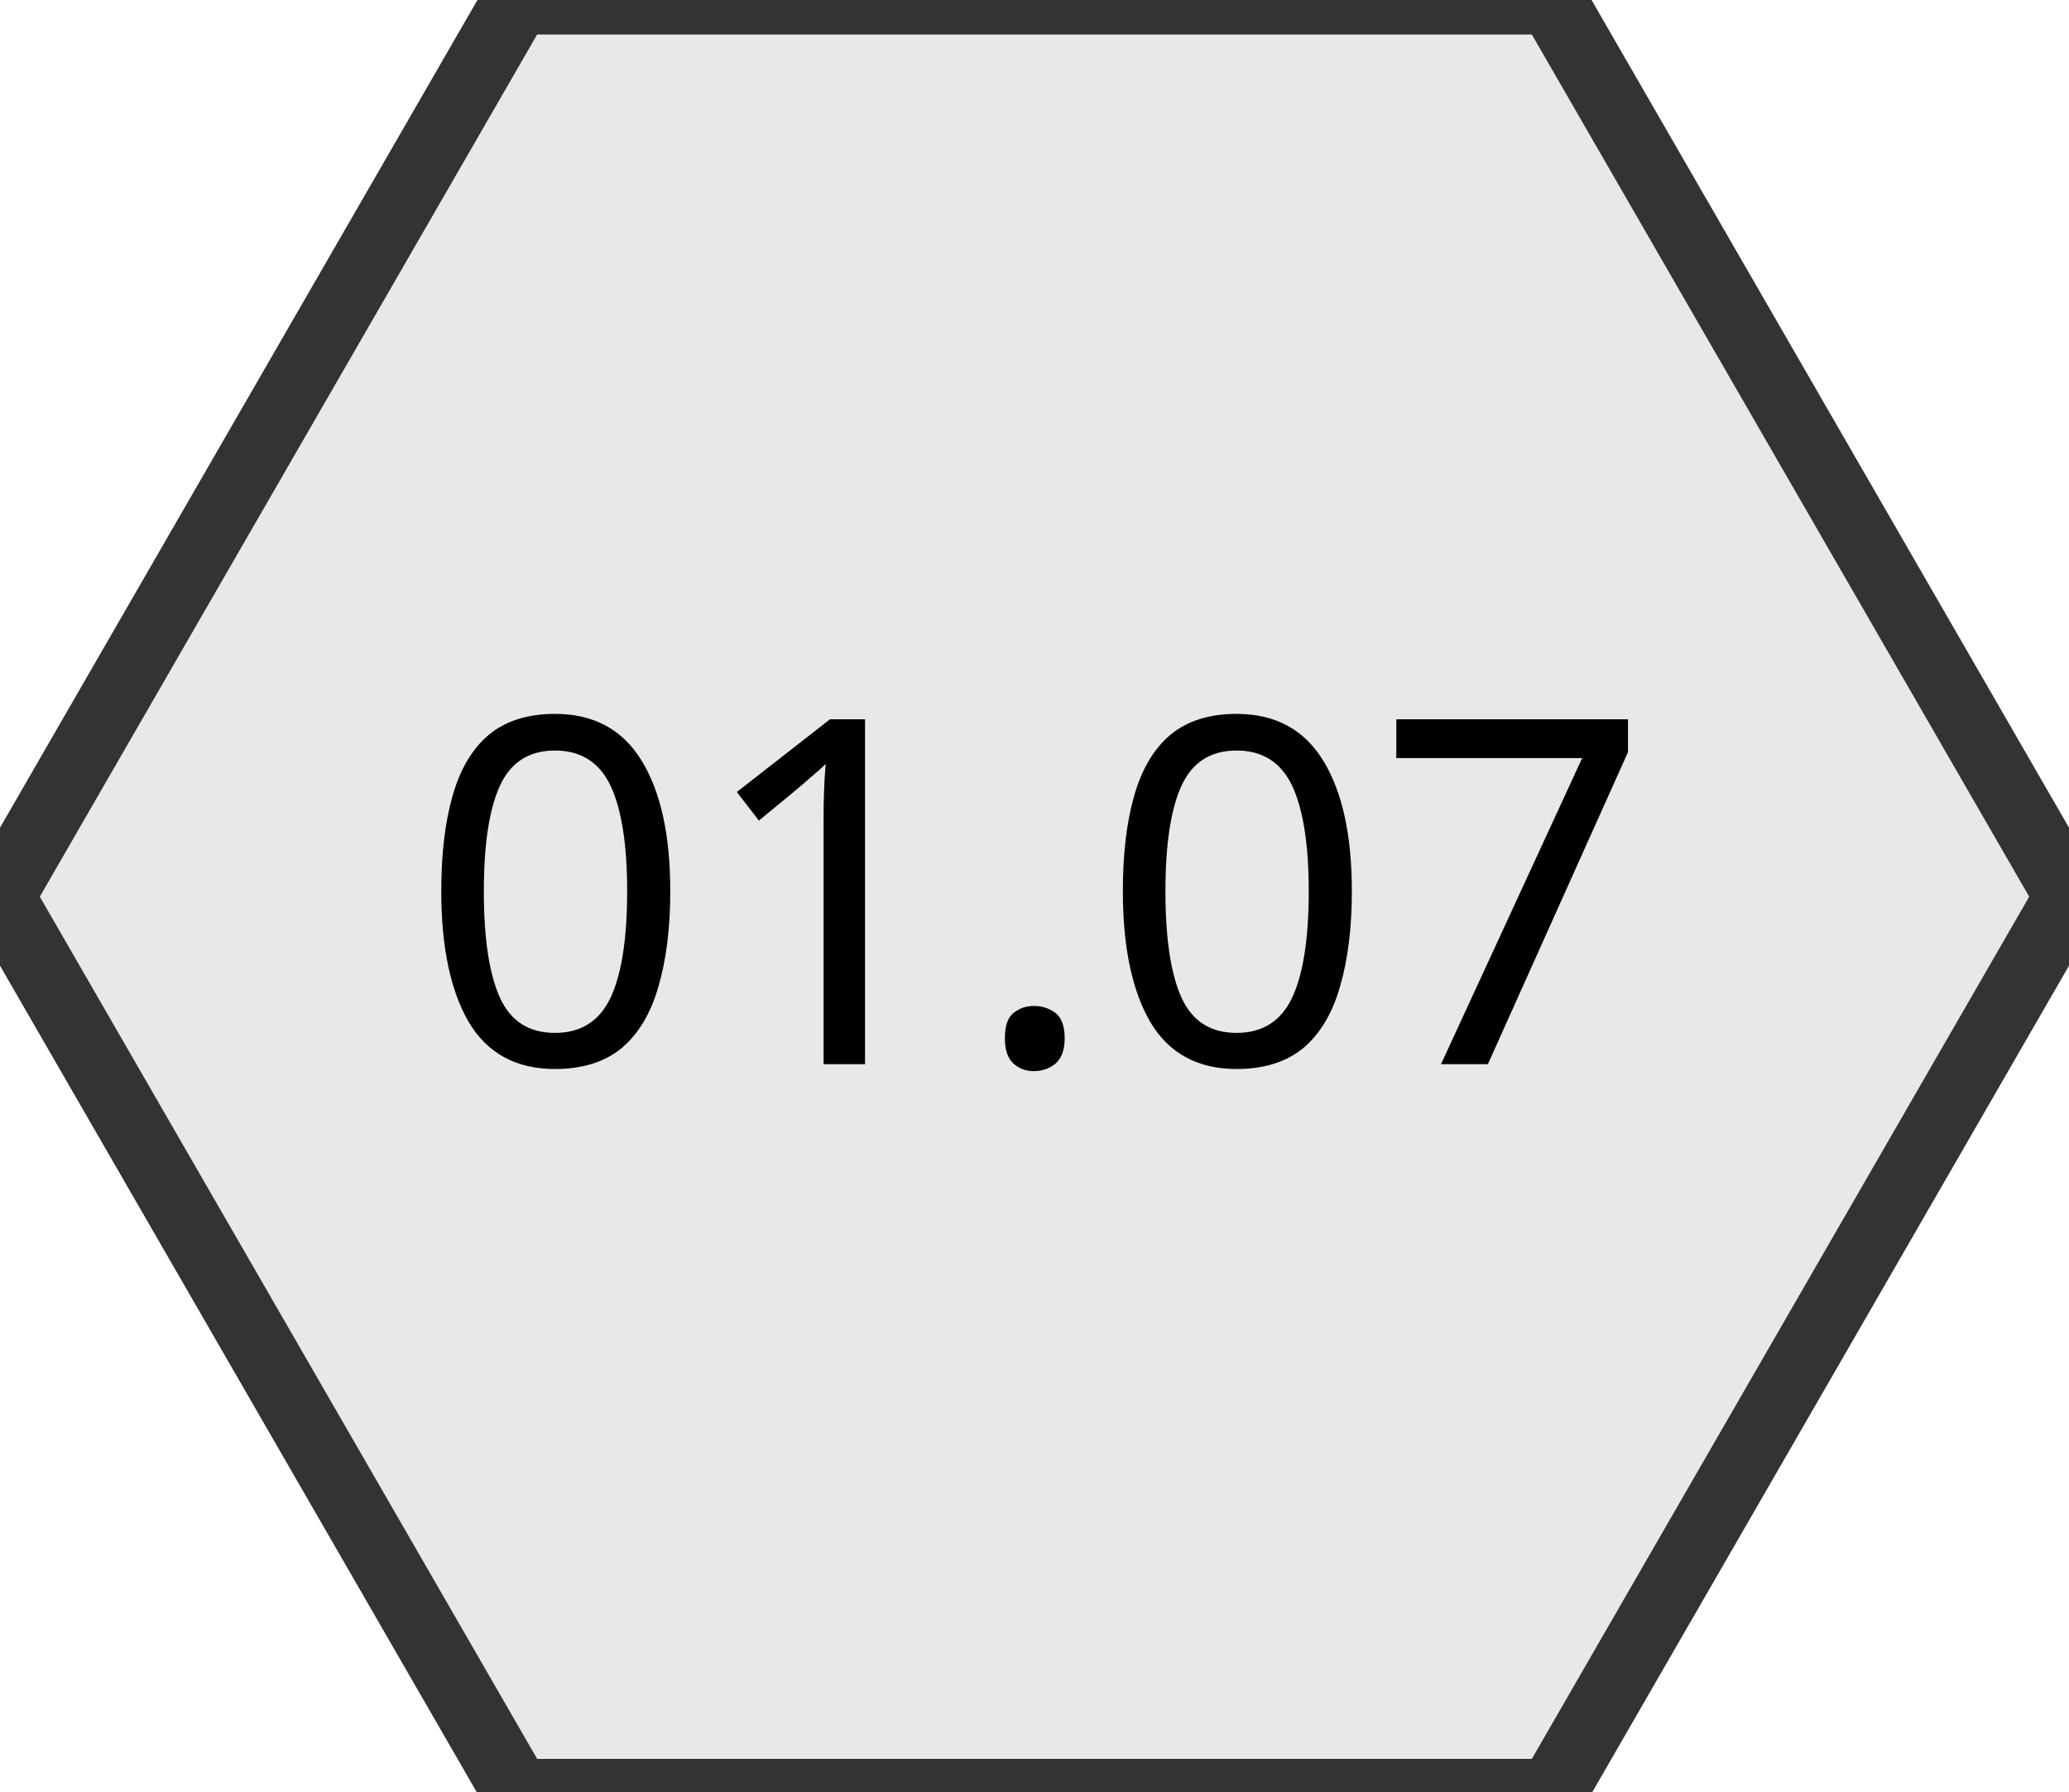
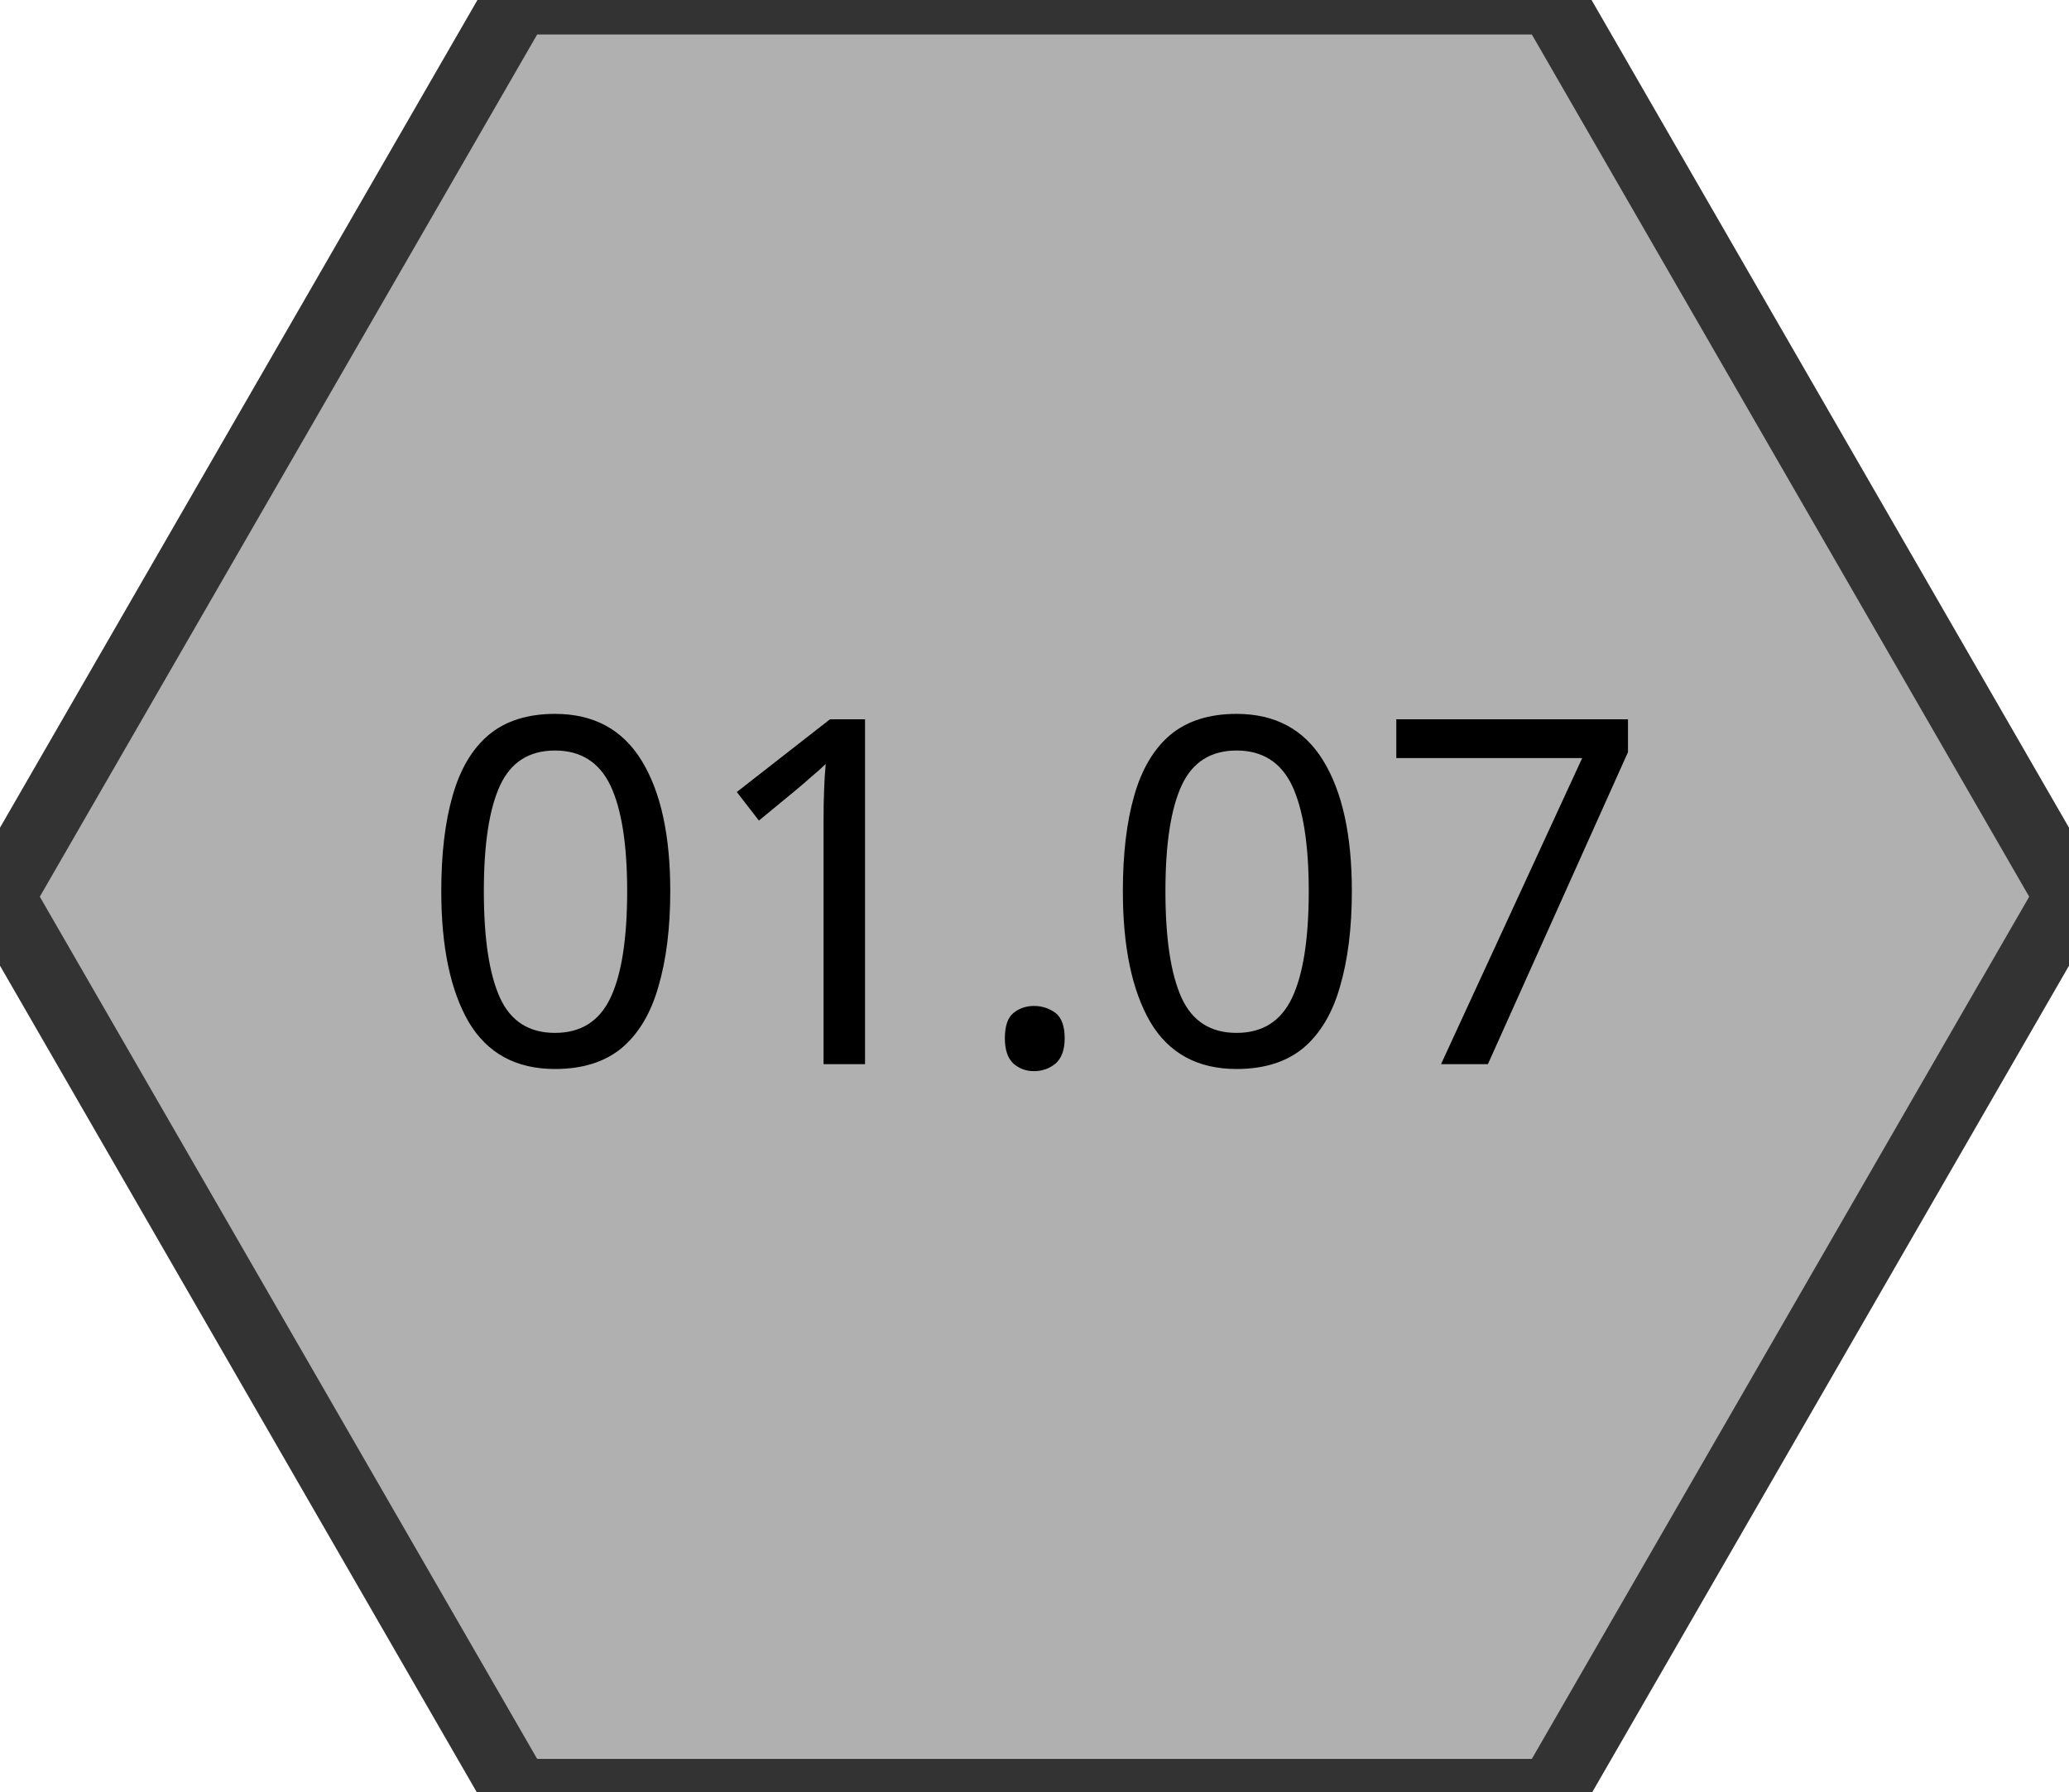
<svg xmlns="http://www.w3.org/2000/svg" xmlns:xlink="http://www.w3.org/1999/xlink" width="60.00" height="51.96" viewBox="0 0 60.00 51.96">
  <a xlink:href="/wiki/01-07/">
-     <polygon points="15.0,0.0 45.0,0.0 60.0,26.0 45.0,52.0 15.0,52.0 0.0,26.0" fill="#E8E8E8" stroke="#333333" stroke-width="2" />
+     <polygon points="15.0,0.0 45.0,0.0 60.0,26.0 45.0,52.0 15.0,52.0 0.0,26.0" fill="#B0B0B0" stroke="#333333" stroke-width="2" />
    <text x="30.0" y="26.0" text-anchor="middle" dominant-baseline="middle" font-size="14" font-family="system-ui, sans-serif">01.07</text>
  </a>
</svg>
